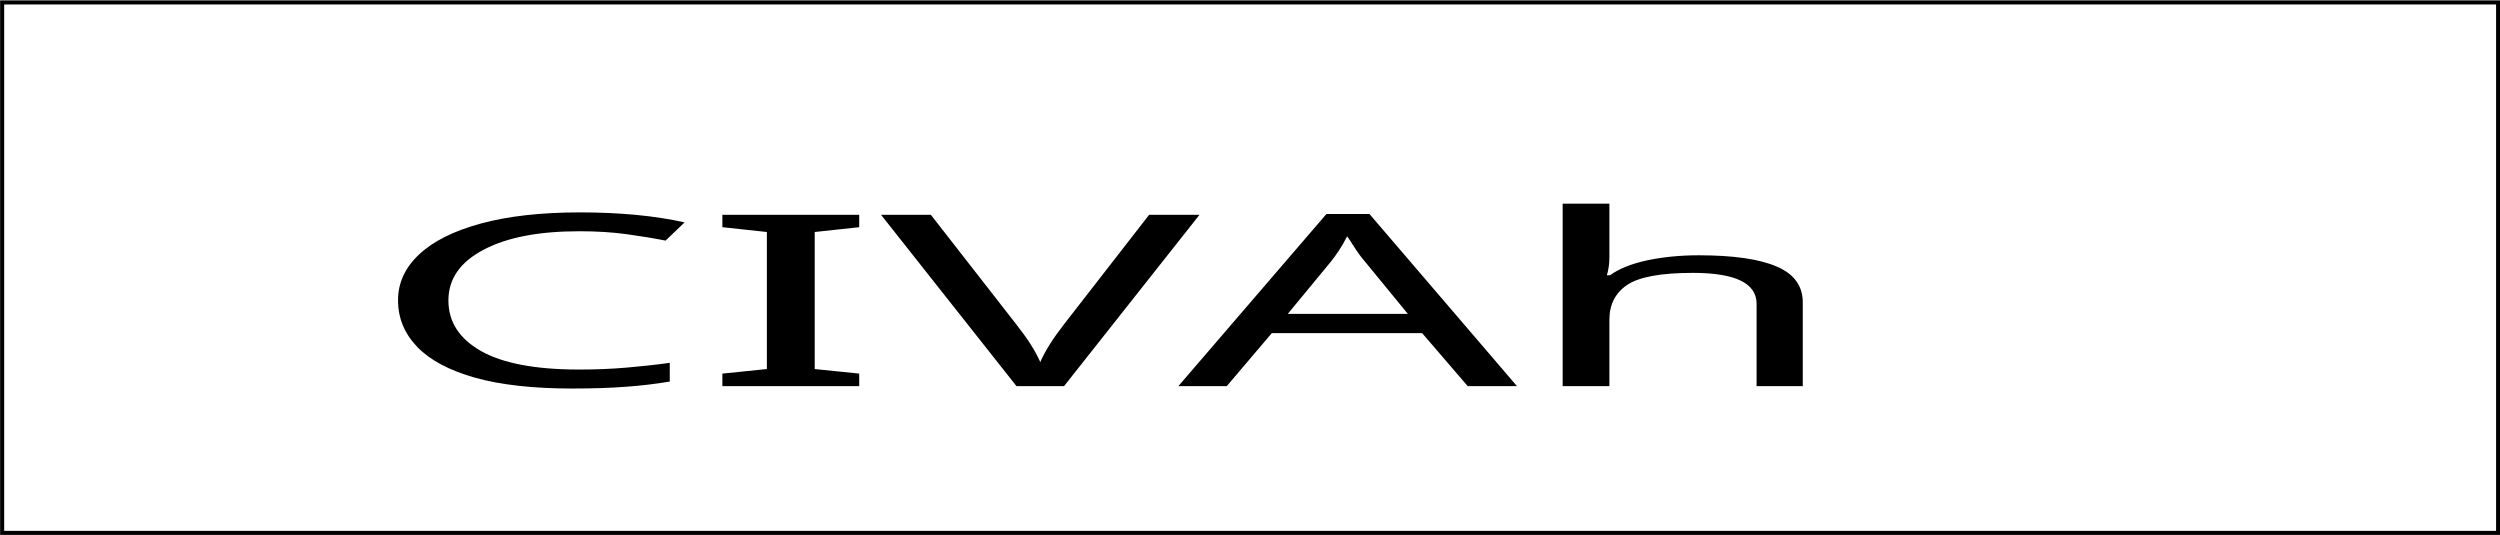
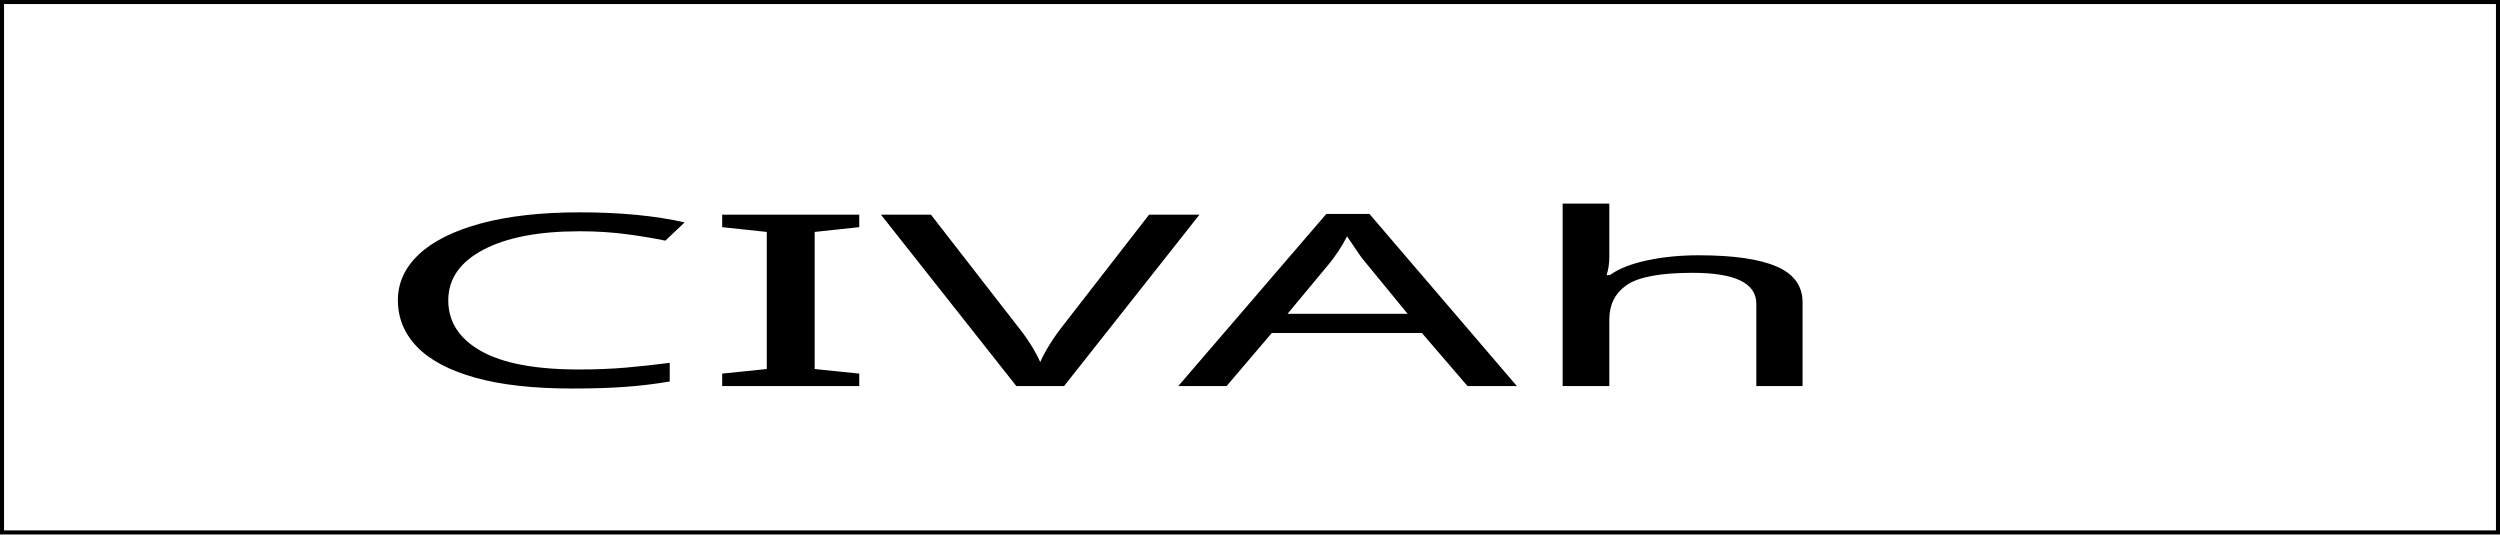
- <svg xmlns="http://www.w3.org/2000/svg" version="1.0" id="Livello_1" x="0px" y="0px" viewBox="0 0 308.7 66" style="enable-background:new 0 0 308.7 66;" xml:space="preserve">
-   <style type="text/css">
- 	.st0{fill:#FFFFFF;stroke:#000000;stroke-width:0.5;stroke-miterlimit:10;}
- 	.st1{font-family:'MyriadPro-Regular';}
- 	.st2{font-size:29.643px;}
- </style>
+ <svg xmlns="http://www.w3.org/2000/svg" version="1.1" width="308.733" height="66" viewBox="0,0,308.733,66">
  <g transform="translate(-85.63379,-147)">
-     <g>
-       <path class="st0" d="M85.9,212.8v-65.5h308.2v65.5H85.9z" />
-       <text transform="matrix(2.2115 0 0 1 130.7749 194.6787)" class="st1 st2">CIVAh</text>
+     <g stroke-miterlimit="10">
+       <path d="M85.884,212.75v-65.5h308.233v65.5z" fill="#ffffff" stroke="#000000" stroke-width="0.5" />
+       <text transform="translate(130.775,194.6785) scale(1.63885,0.74107)" font-size="40" xml:space="preserve" fill="#000000" stroke="none" stroke-width="1" font-family="Sans Serif" font-weight="normal" text-anchor="start">
+         <tspan x="0" dy="0">CIVAh</tspan>
+       </text>
    </g>
  </g>
</svg>
